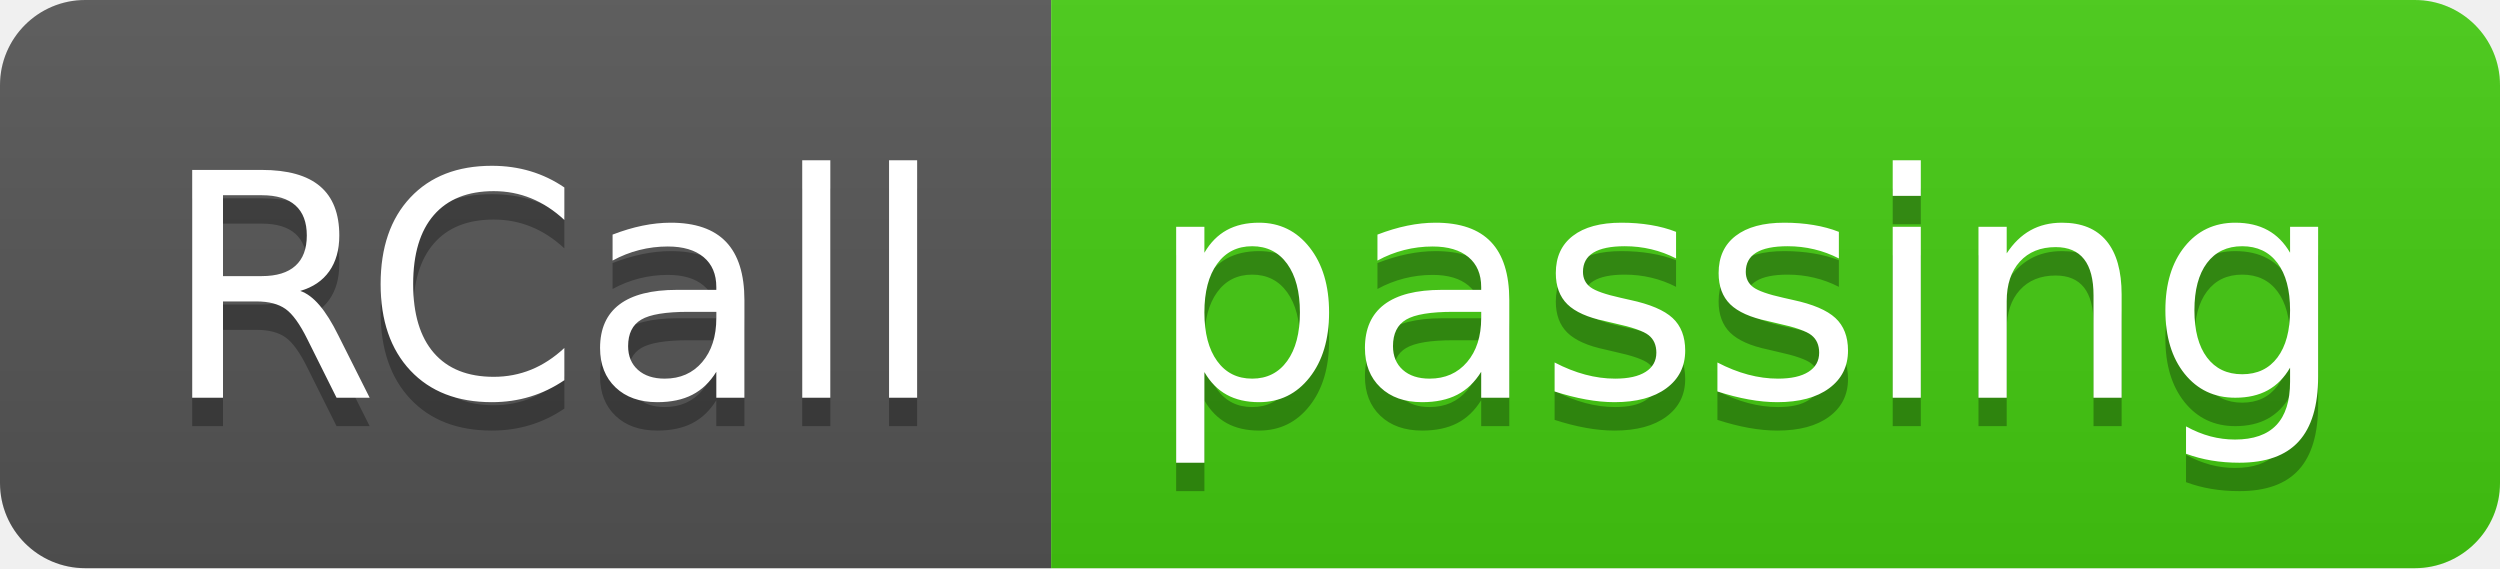
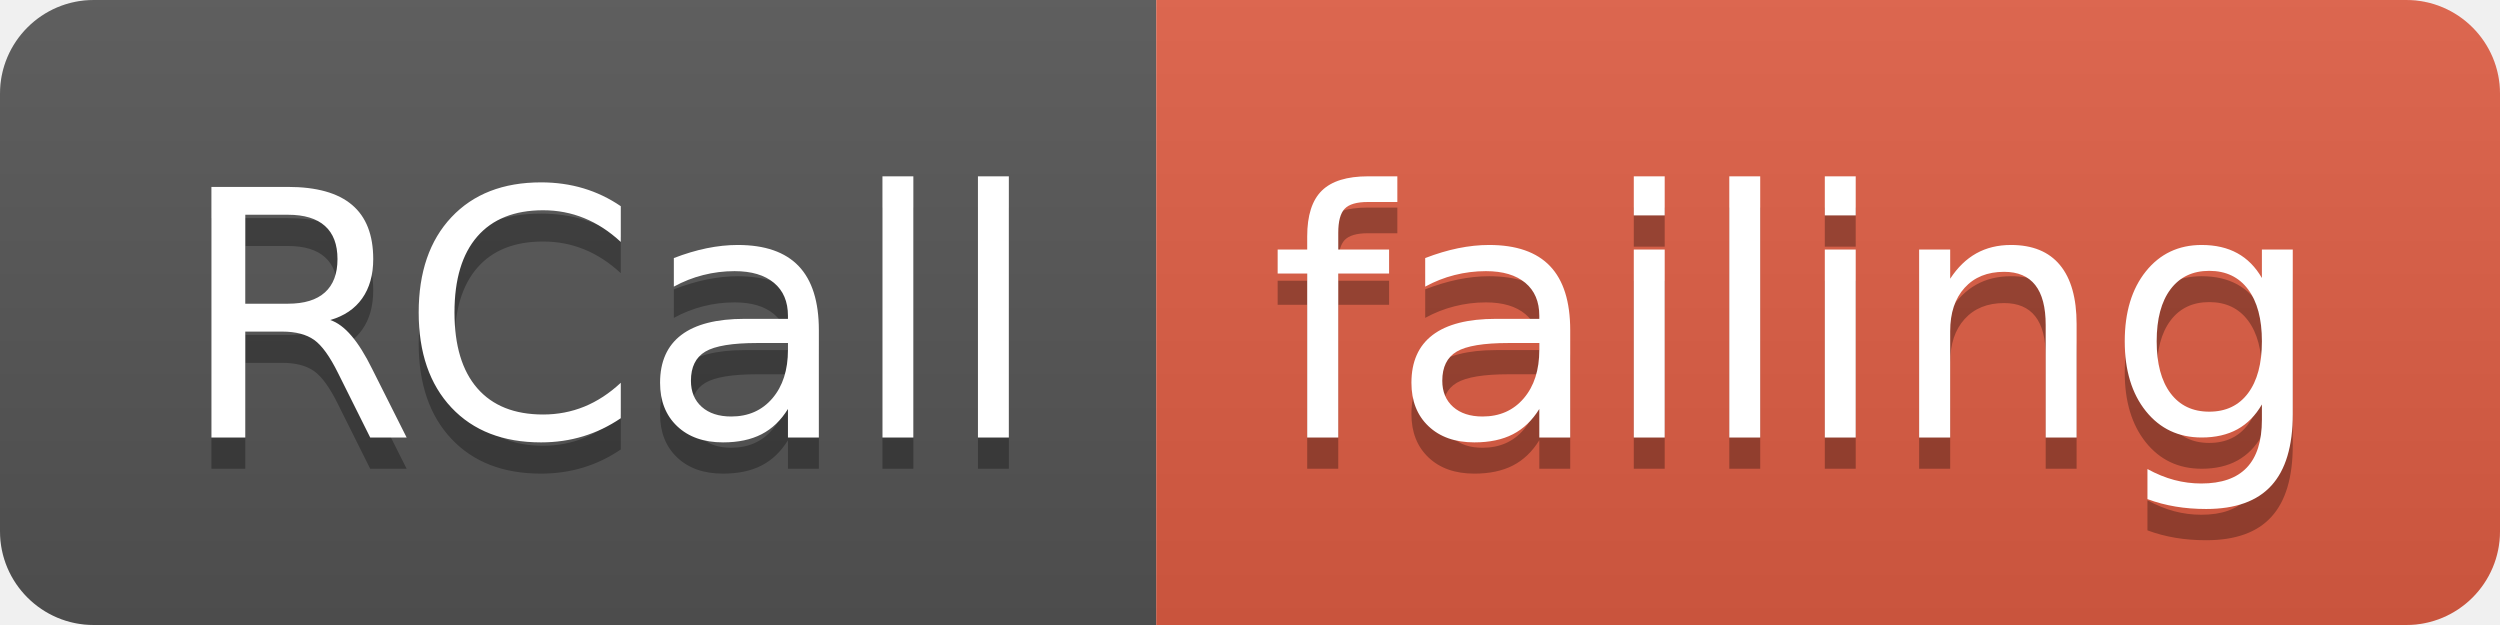
- <svg xmlns="http://www.w3.org/2000/svg" width="88" height="20">
+ <svg xmlns="http://www.w3.org/2000/svg" width="80" height="20">
  <linearGradient id="smooth" x2="0" y2="100%">
    <stop offset="0" stop-color="#bbb" stop-opacity=".1" />
    <stop offset="1" stop-opacity=".1" />
  </linearGradient>
  <clipPath id="round">
-     <rect width="88" height="20" rx="3" fill="#fff" />
+     <rect width="80" height="20" rx="3" fill="#fff" />
  </clipPath>
  <g clip-path="url(#round)">
    <rect width="37" height="20" fill="#555" />
-     <rect x="37" width="51" height="20" fill="#4c1" />
-     <rect width="88" height="20" fill="url(#smooth)" />
+     <rect x="37" width="43" height="20" fill="#e05d44" />
+     <rect width="80" height="20" fill="url(#smooth)" />
  </g>
  <g fill="#fff" text-anchor="middle" font-family="DejaVu Sans,Verdana,Geneva,sans-serif" font-size="110">
    <text x="195" y="150" fill="#010101" fill-opacity=".3" transform="scale(0.1)" textLength="270" lengthAdjust="spacing">RCall</text>
    <text x="195" y="140" transform="scale(0.1)" textLength="270" lengthAdjust="spacing">RCall</text>
-     <text x="615" y="150" fill="#010101" fill-opacity=".3" transform="scale(0.1)" textLength="410" lengthAdjust="spacing">passing</text>
-     <text x="615" y="140" transform="scale(0.1)" textLength="410" lengthAdjust="spacing">passing</text>
+     <text x="575" y="150" fill="#010101" fill-opacity=".3" transform="scale(0.1)" textLength="330" lengthAdjust="spacing">failing</text>
+     <text x="575" y="140" transform="scale(0.1)" textLength="330" lengthAdjust="spacing">failing</text>
  </g>
</svg>
